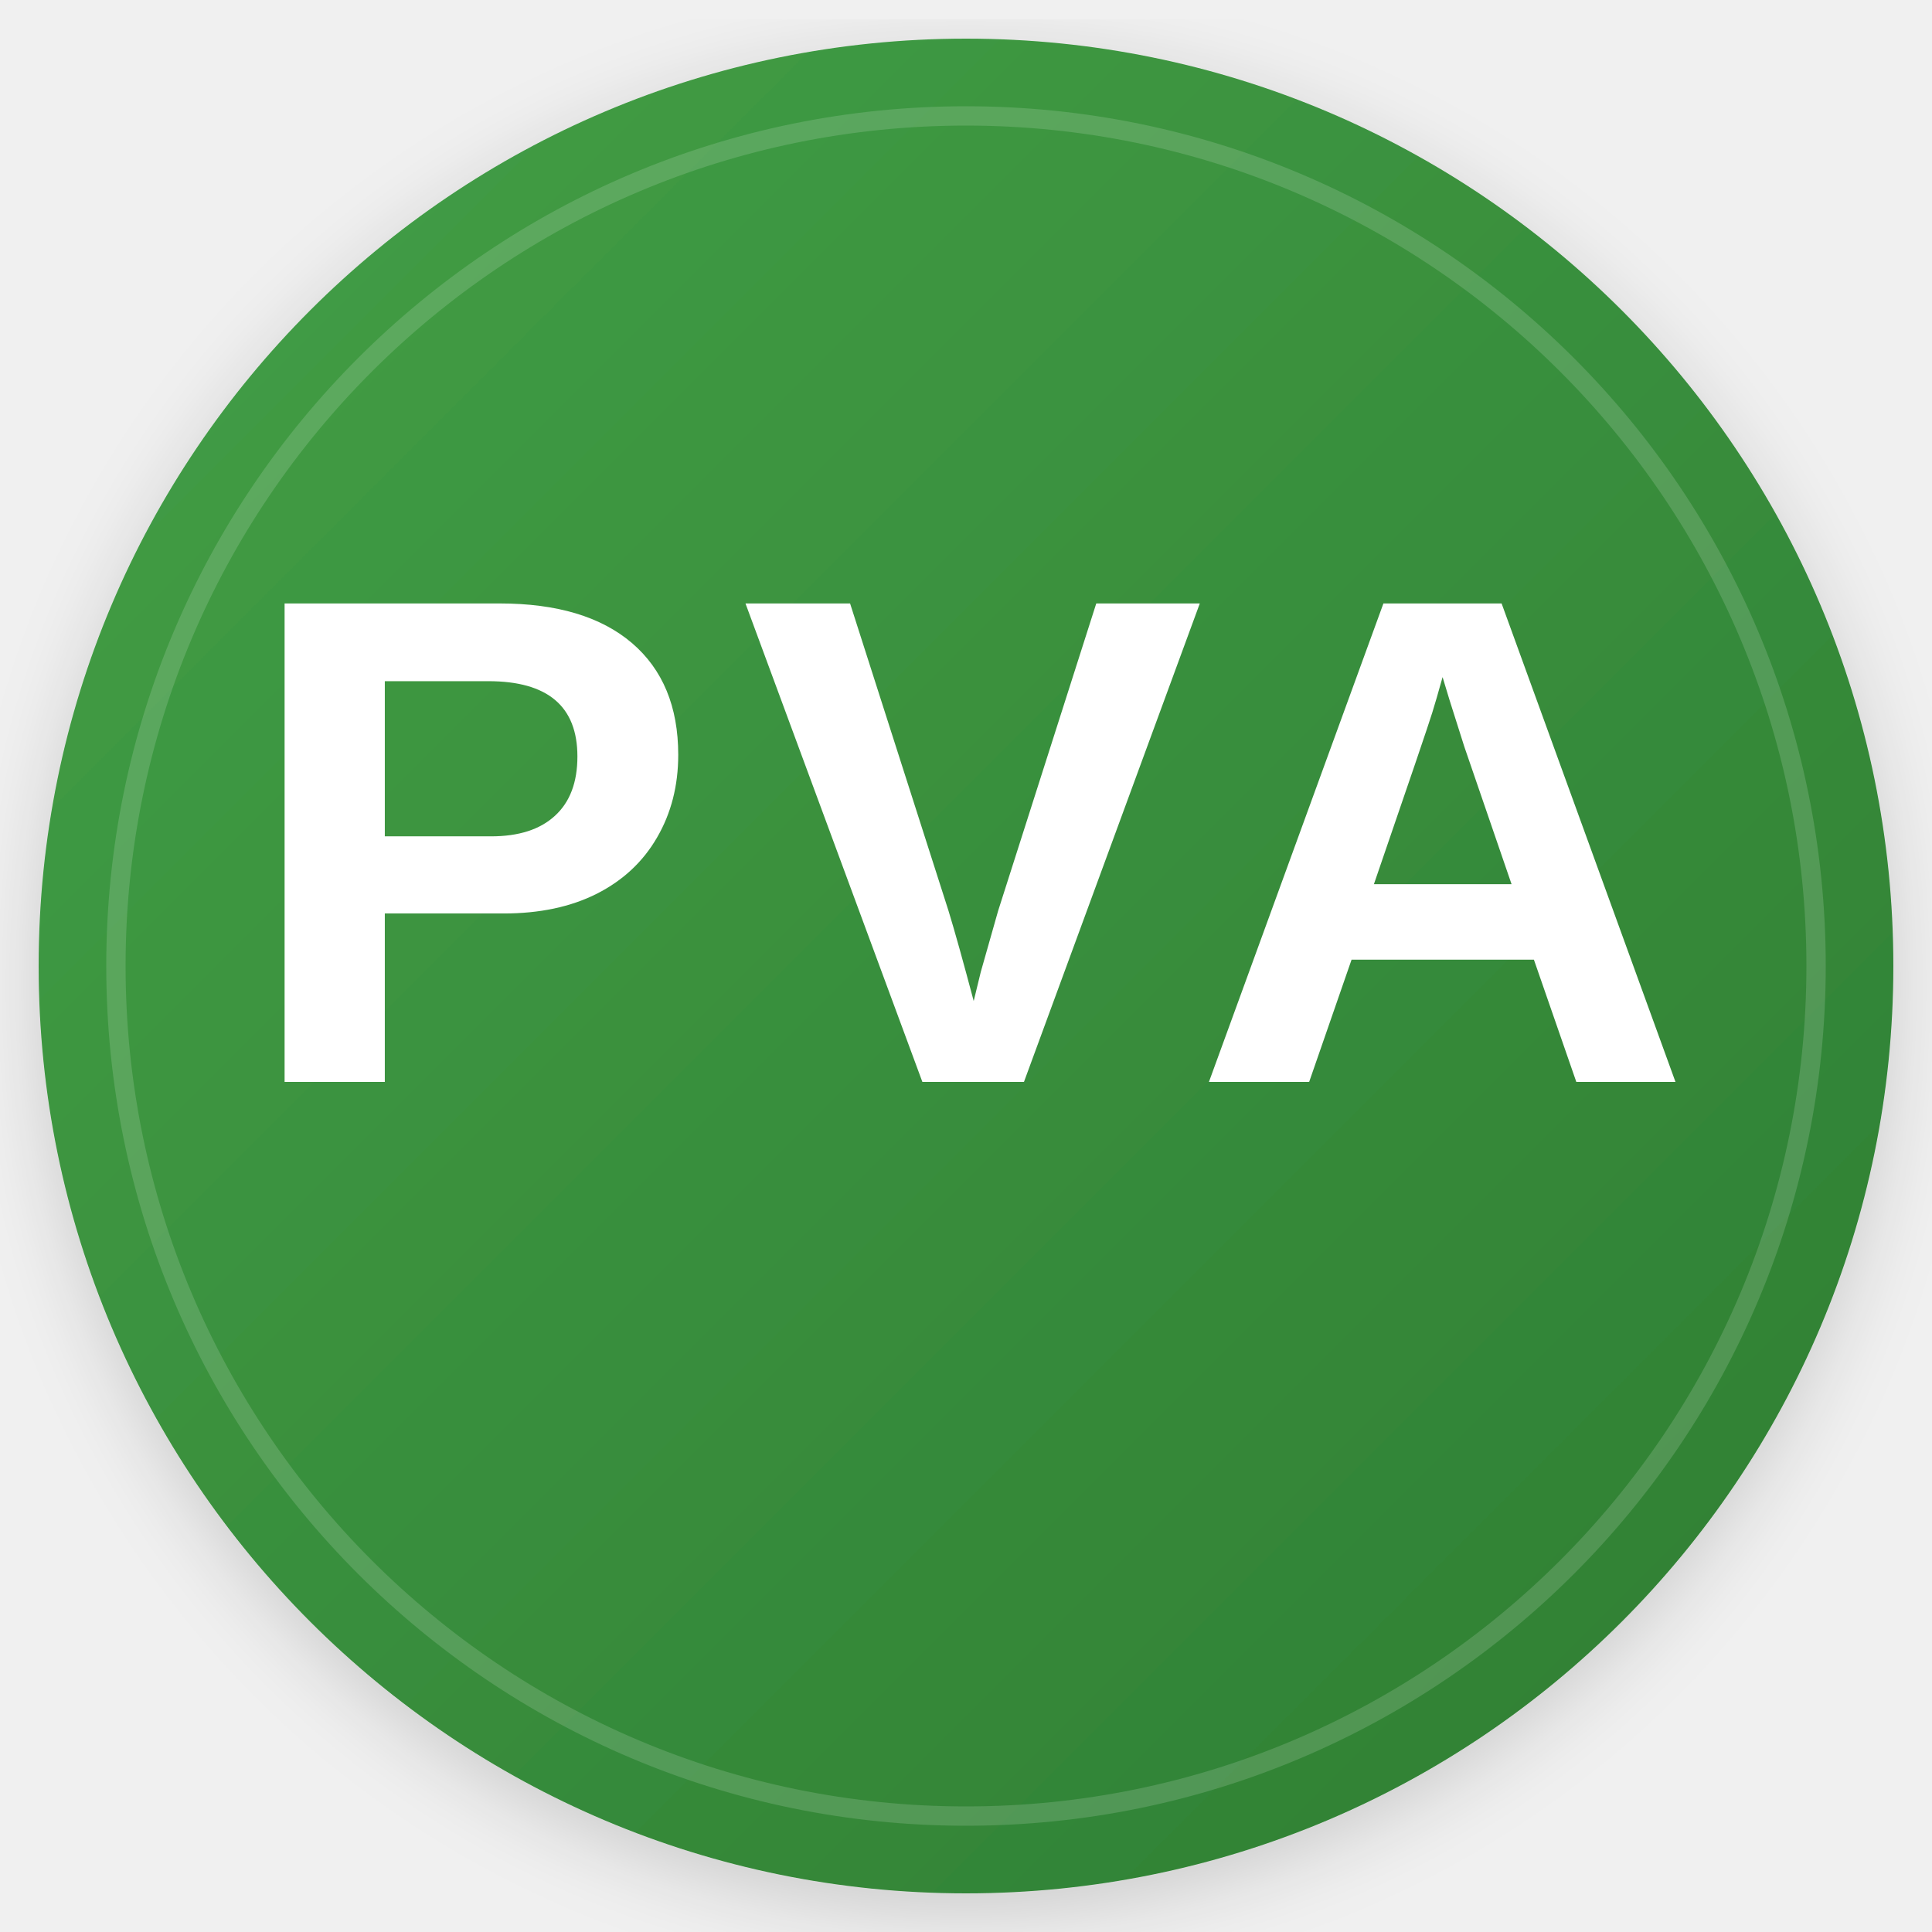
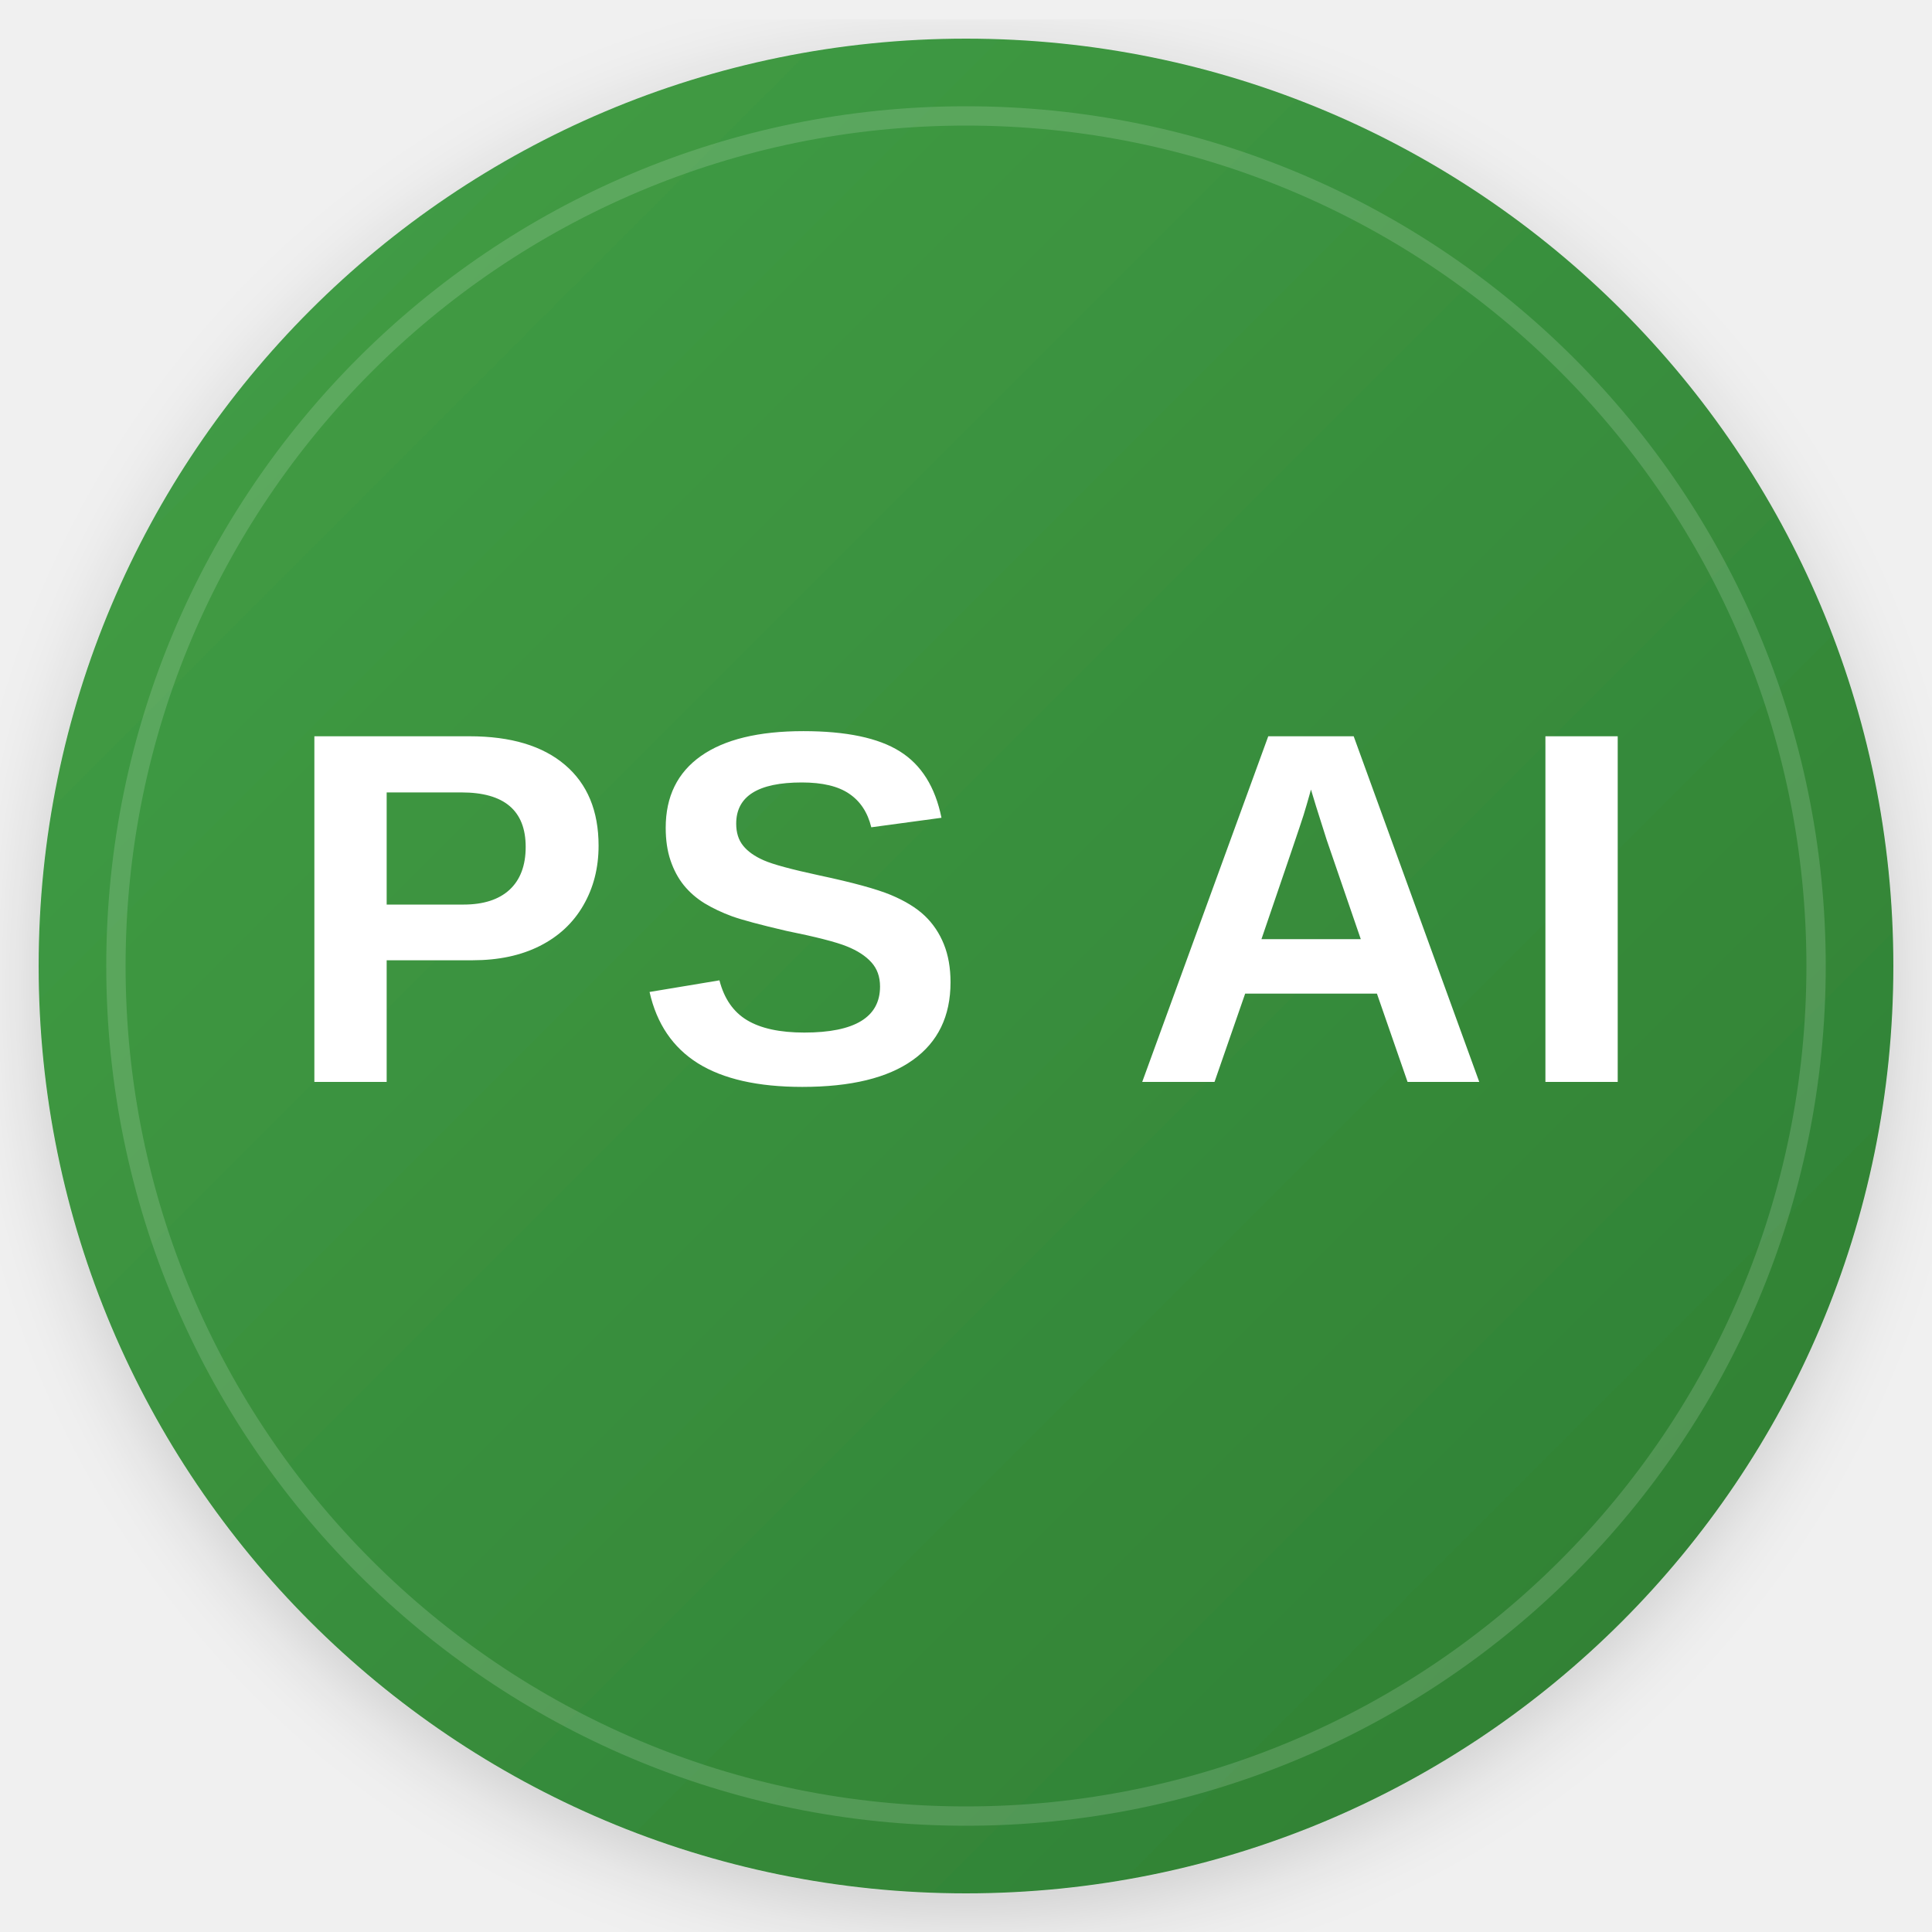
<svg xmlns="http://www.w3.org/2000/svg" viewBox="0 0 200 200">
  <defs>
    <linearGradient id="bg" x1="0%" y1="0%" x2="100%" y2="100%">
      <stop offset="0%" style="stop-color:#43A047" />
      <stop offset="100%" style="stop-color:#2E7D32" />
    </linearGradient>
    <filter id="shadow" x="-10%" y="-10%" width="120%" height="120%">
      <feDropShadow dx="0" dy="2" stdDeviation="4" flood-color="#000" flood-opacity="0.15" />
    </filter>
  </defs>
  <circle cx="100" cy="100" r="96" fill="url(#bg)" filter="url(#shadow)" />
  <circle cx="100" cy="100" r="88" fill="none" stroke="rgba(255,255,255,0.15)" stroke-width="2" />
-   <text x="100" y="112" text-anchor="middle" font-family="Arial, Helvetica, sans-serif" font-weight="800" font-size="72" fill="white" letter-spacing="4">PVA</text>
+   <text x="100" y="112" text-anchor="middle" font-family="Arial, Helvetica, sans-serif" font-weight="800" font-size="52" fill="white" letter-spacing="2">PS AI</text>
</svg>
